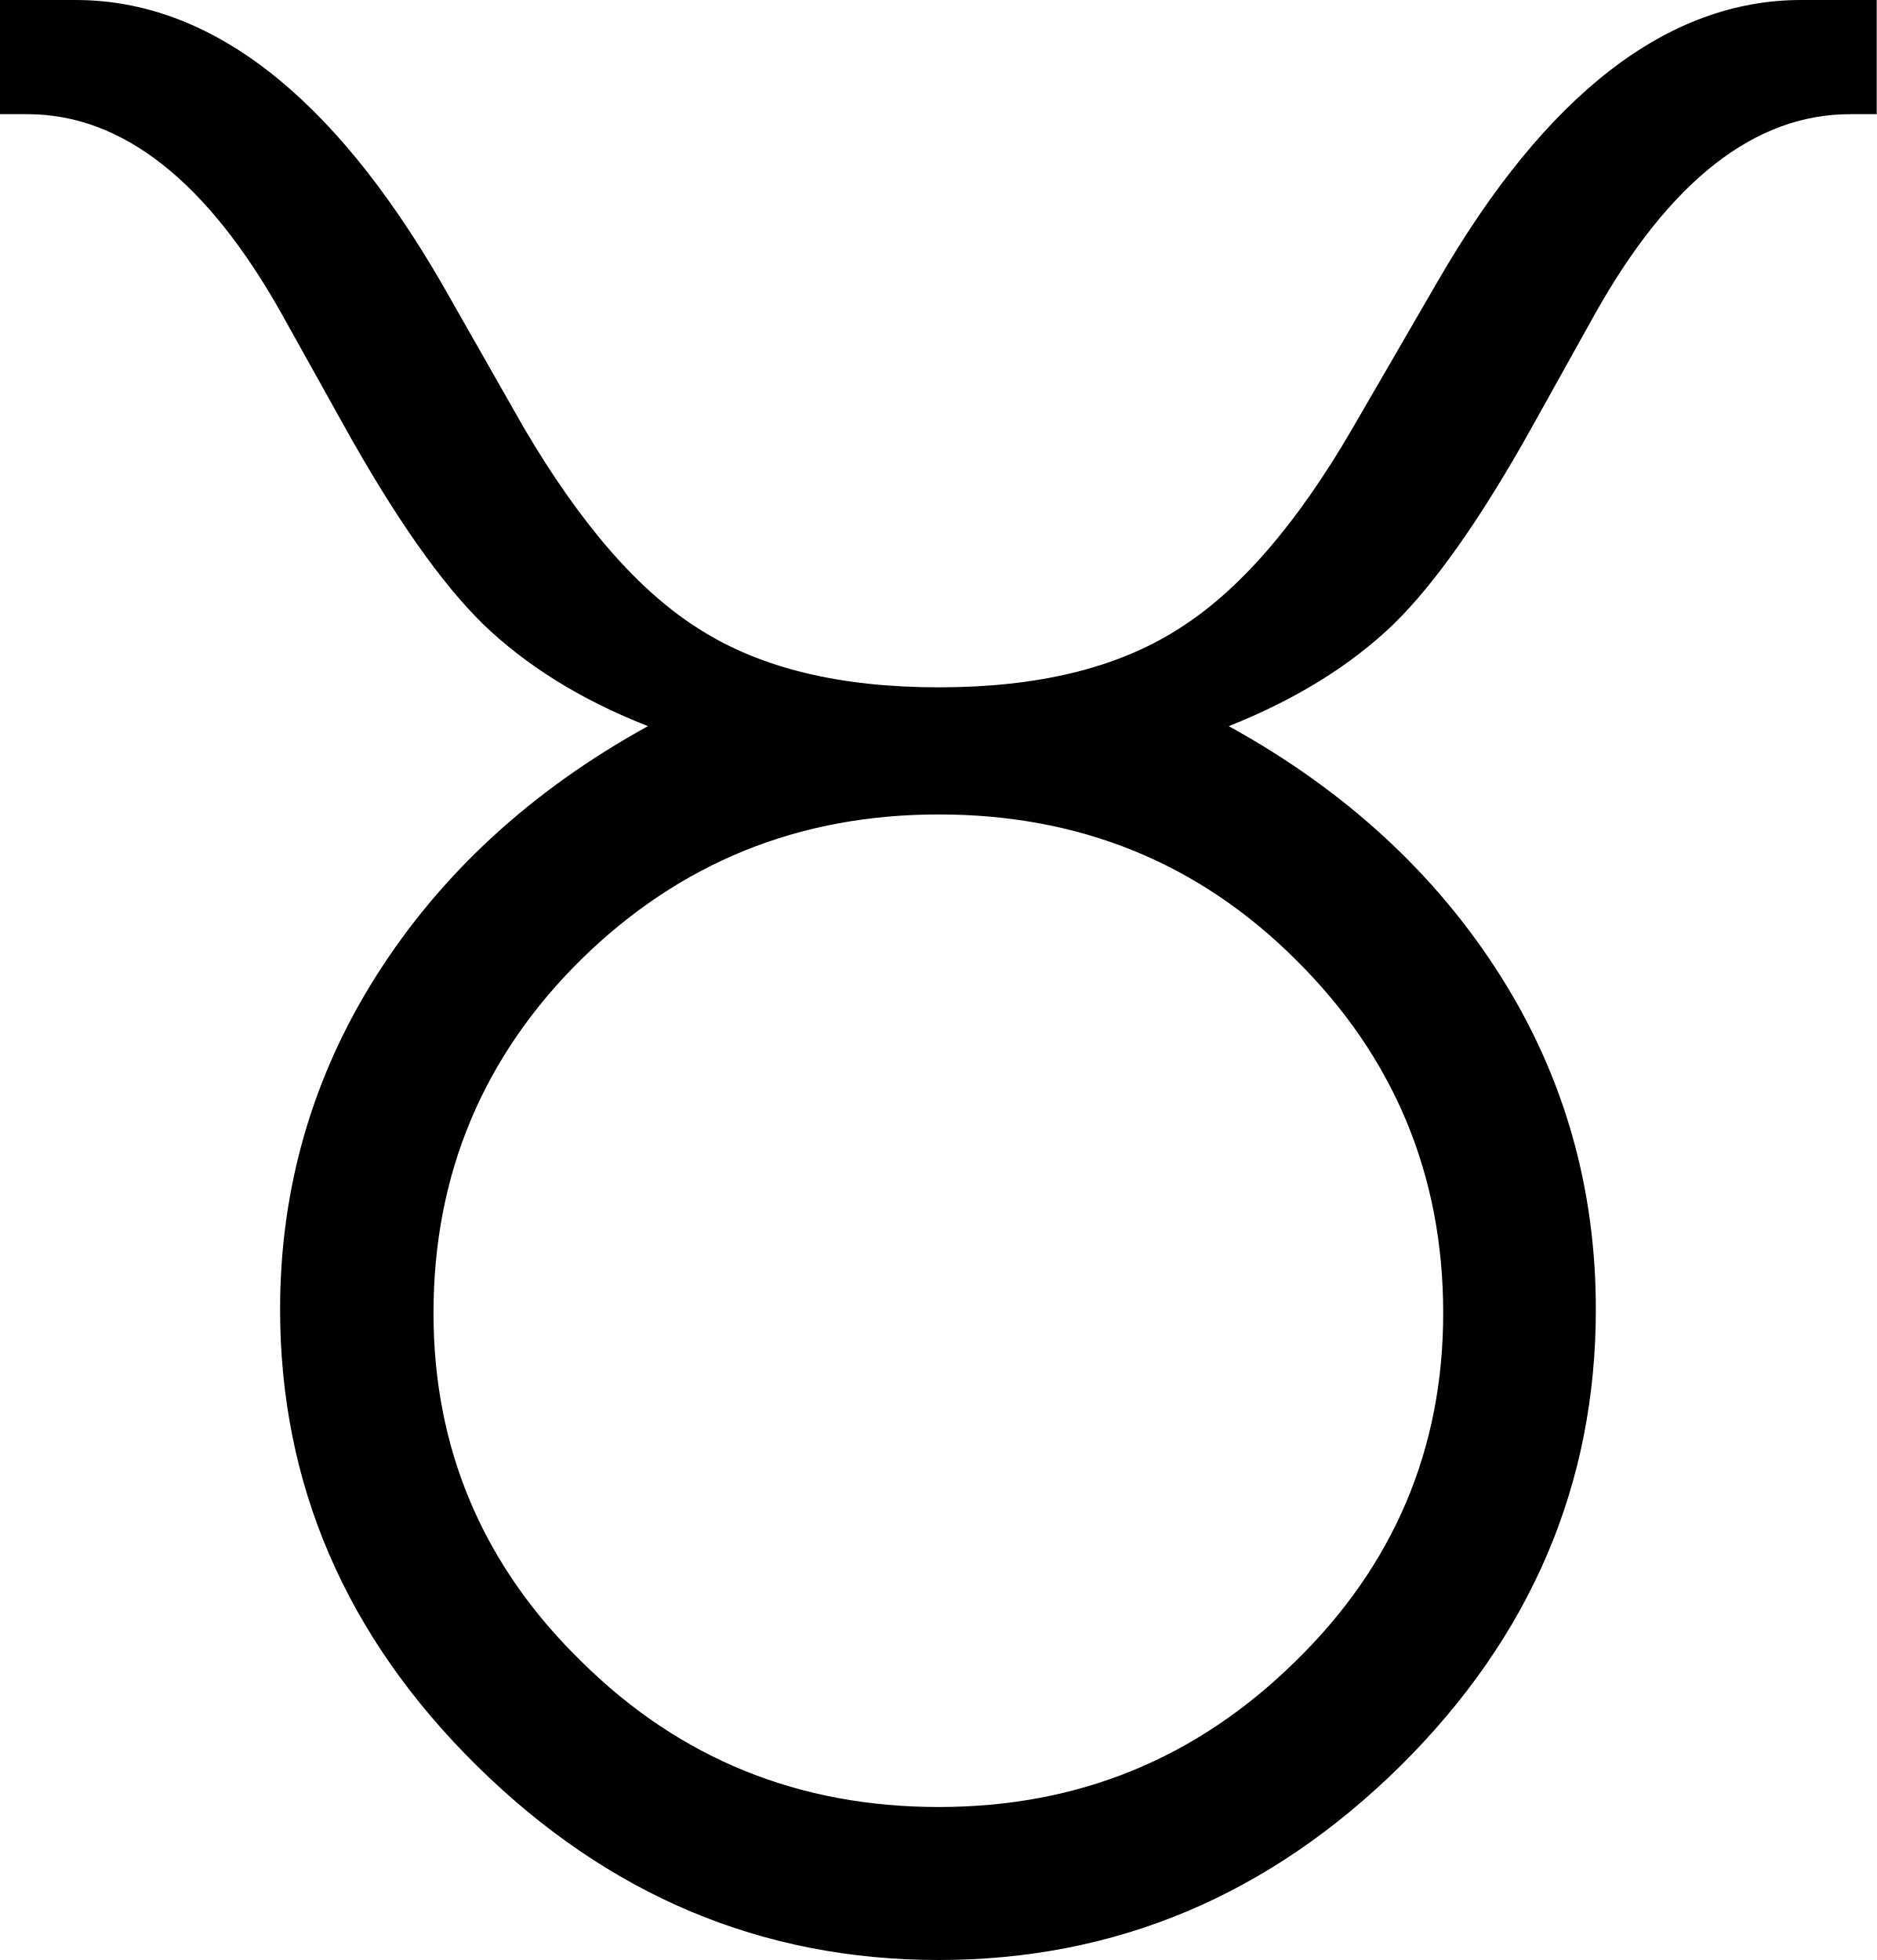
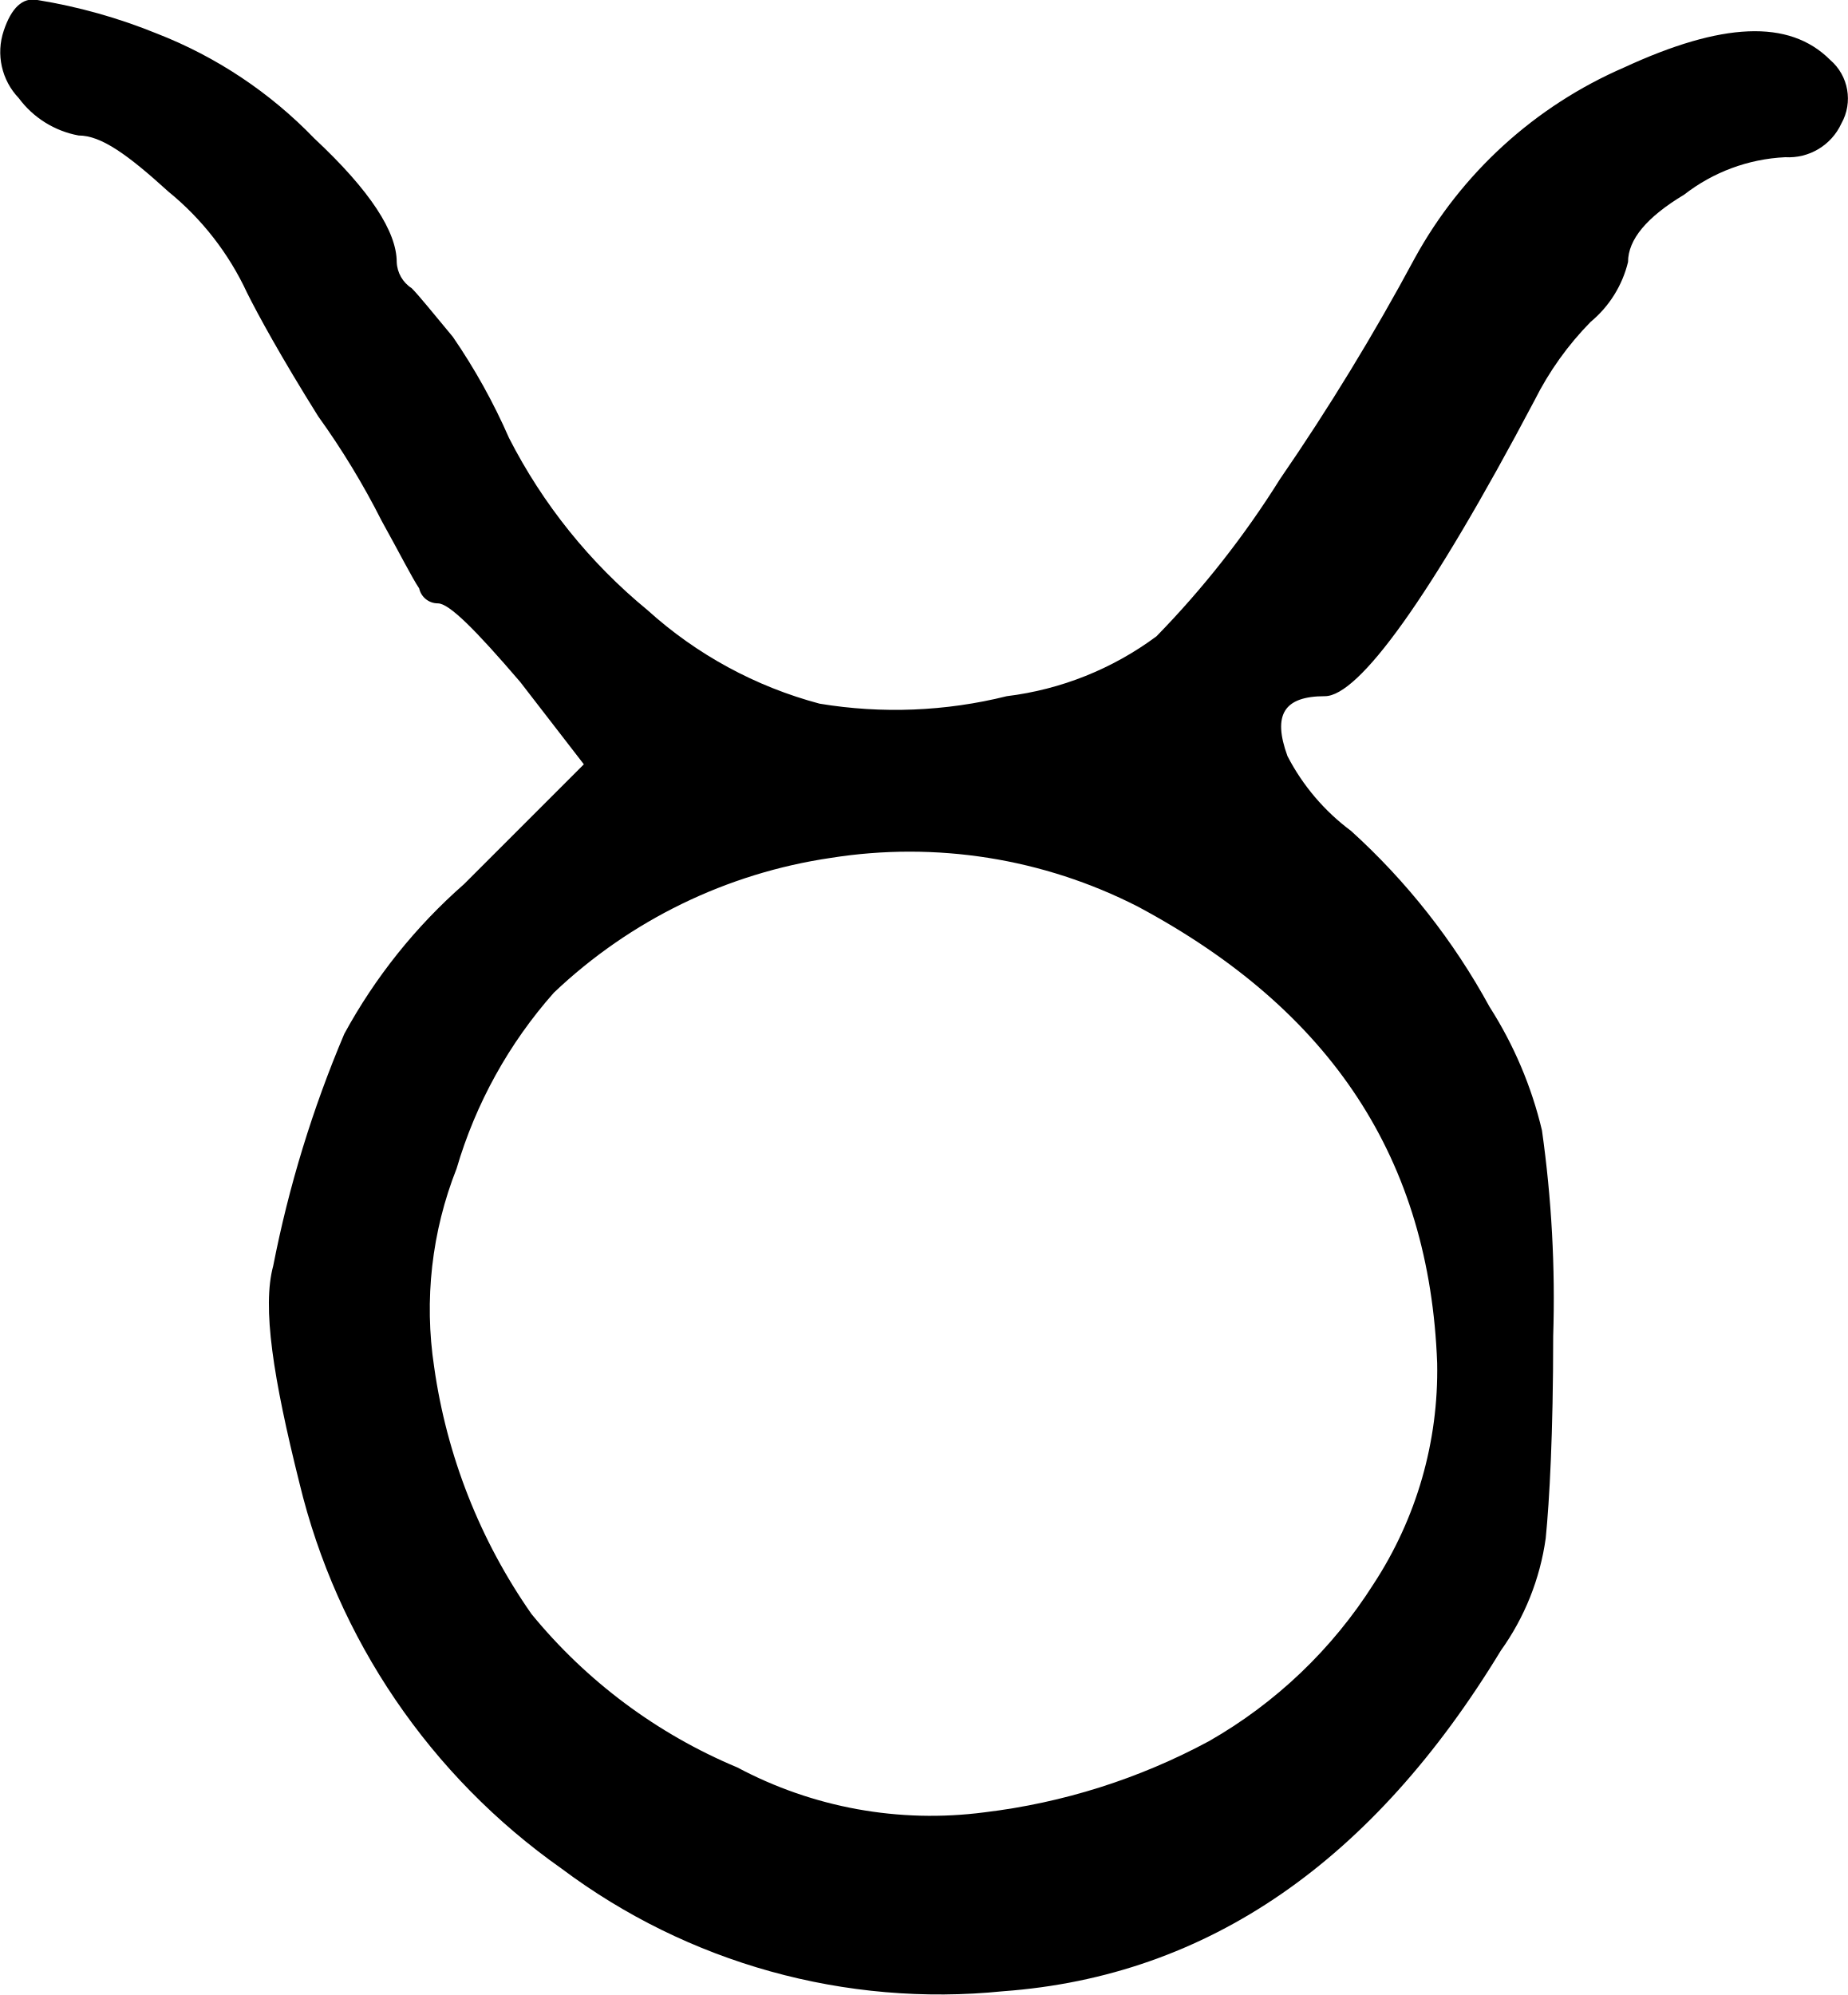
- <svg xmlns="http://www.w3.org/2000/svg" xml:space="preserve" width="180pt" height="188pt" style="shape-rendering:geometricPrecision; text-rendering:geometricPrecision; image-rendering:optimizeQuality; fill-rule:evenodd" viewBox="0 0 8268 11692" id="svg614">
-   <defs id="defs615">
-     <style type="text/css" id="style616">
-     .fil0 {fill:#000000}
-    </style>
-   </defs>
-   <g id="Layer 1" transform="matrix(4.552447,0,0,4.540583,-8401.163,-13199.48)">
-     <path class="fil0" d="M2373 3861c-89,-35 -160,-80 -216,-134 -55,-54 -116,-141 -183,-262l-80 -144c-98,-176 -210,-264 -334,-264l-36 0 0 -150 99 0c176,0 336,124 479,371l109 192c74,126 150,214 230,264 80,51 184,76 313,76 129,0 233,-25 313,-76 80,-50 156,-138 229,-264l111 -192c142,-247 302,-371 477,-371l99 0 0 150 -35 0c-125,0 -237,88 -335,264l-80 144c-67,121 -128,208 -183,262 -56,54 -128,99 -216,134 154,85 272,195 356,328 84,133 125,280 125,438 0,230 -85,430 -256,600 -172,170 -373,255 -605,255 -232,0 -433,-85 -605,-255 -172,-170 -258,-370 -258,-600 0,-158 42,-305 126,-438 84,-133 202,-243 356,-328zm381 1420c182,0 337,-63 467,-191 129,-126 194,-279 194,-458 0,-182 -65,-337 -193,-464 -128,-128 -284,-191 -468,-191 -183,0 -339,63 -469,191 -128,127 -193,282 -193,464 0,179 65,332 194,458 129,128 285,191 468,191z" id="path618" />
+ <svg xmlns="http://www.w3.org/2000/svg" viewBox="0 0 49.37 53.3">
+   <g id="Layer_2" data-name="Layer 2">
+     <g id="Layer_1-2" data-name="Layer 1">
+       <path id="Taurus" d="M.5,2.62A1.78,1.78,0,0,1,.1.82C.3.22.6-.08,1,0a14.72,14.72,0,0,1,3.2.9,11.78,11.78,0,0,1,4.2,2.8c1.5,1.4,2.2,2.5,2.2,3.3a.87.87,0,0,0,.4.7c.2.2.6.7,1.1,1.3a16.29,16.29,0,0,1,1.5,2.7,14.45,14.45,0,0,0,3.7,4.6,11.11,11.11,0,0,0,4.6,2.5,12.34,12.34,0,0,0,5-.2,8.43,8.43,0,0,0,4-1.6,24.93,24.93,0,0,0,3.3-4.2,62.9,62.9,0,0,0,3.6-5.9,11.67,11.67,0,0,1,5.6-5.1c2.6-1.2,4.4-1.3,5.5-.2a1.36,1.36,0,0,1,.3,1.7,1.55,1.55,0,0,1-1.5.9,4.76,4.76,0,0,0-2.7,1q-1.5.9-1.5,1.8a3,3,0,0,1-1,1.6,8.29,8.29,0,0,0-1.5,2.1c-2.8,5.3-4.7,7.9-5.6,7.9-1.1,0-1.4.5-1,1.6a5.83,5.83,0,0,0,1.7,2,17.92,17.92,0,0,1,3.7,4.7,10.72,10.72,0,0,1,1.4,3.3,32,32,0,0,1,.3,5.5c0,2.6-.1,4.4-.2,5.4a6.76,6.76,0,0,1-1.2,3c-3.4,5.6-7.8,8.7-13.3,9.1A16.84,16.84,0,0,1,15,49.92a17.67,17.67,0,0,1-7-10.3c-.7-2.8-1-4.7-.7-5.8a31.22,31.22,0,0,1,1.9-6.2,14.62,14.62,0,0,1,3.2-4l3.2-3.2-1.7-2.2c-1.2-1.4-1.9-2.1-2.2-2.1a.51.51,0,0,1-.5-.4c-.2-.3-.5-.9-1-1.8a20.94,20.94,0,0,0-1.7-2.8c-1-1.6-1.6-2.7-1.9-3.3a7.61,7.61,0,0,0-2.1-2.7c-1.1-1-1.8-1.5-2.4-1.5A2.57,2.57,0,0,1,.5,2.62Zm29.9,21.6a13.4,13.4,0,0,0-8.2-1.3,13.62,13.62,0,0,0-7.4,3.6,12.31,12.31,0,0,0-2.6,4.7,10.22,10.22,0,0,0-.6,5.3,15.24,15.24,0,0,0,2.6,6.6,14.17,14.17,0,0,0,5.5,4.1,11,11,0,0,0,6.6,1.2,16.89,16.89,0,0,0,6-1.9,12.6,12.6,0,0,0,4.4-4.2,10.4,10.4,0,0,0,1.7-5.9C38.2,31,35.6,27,30.4,24.22Z" />
+     </g>
  </g>
</svg>
